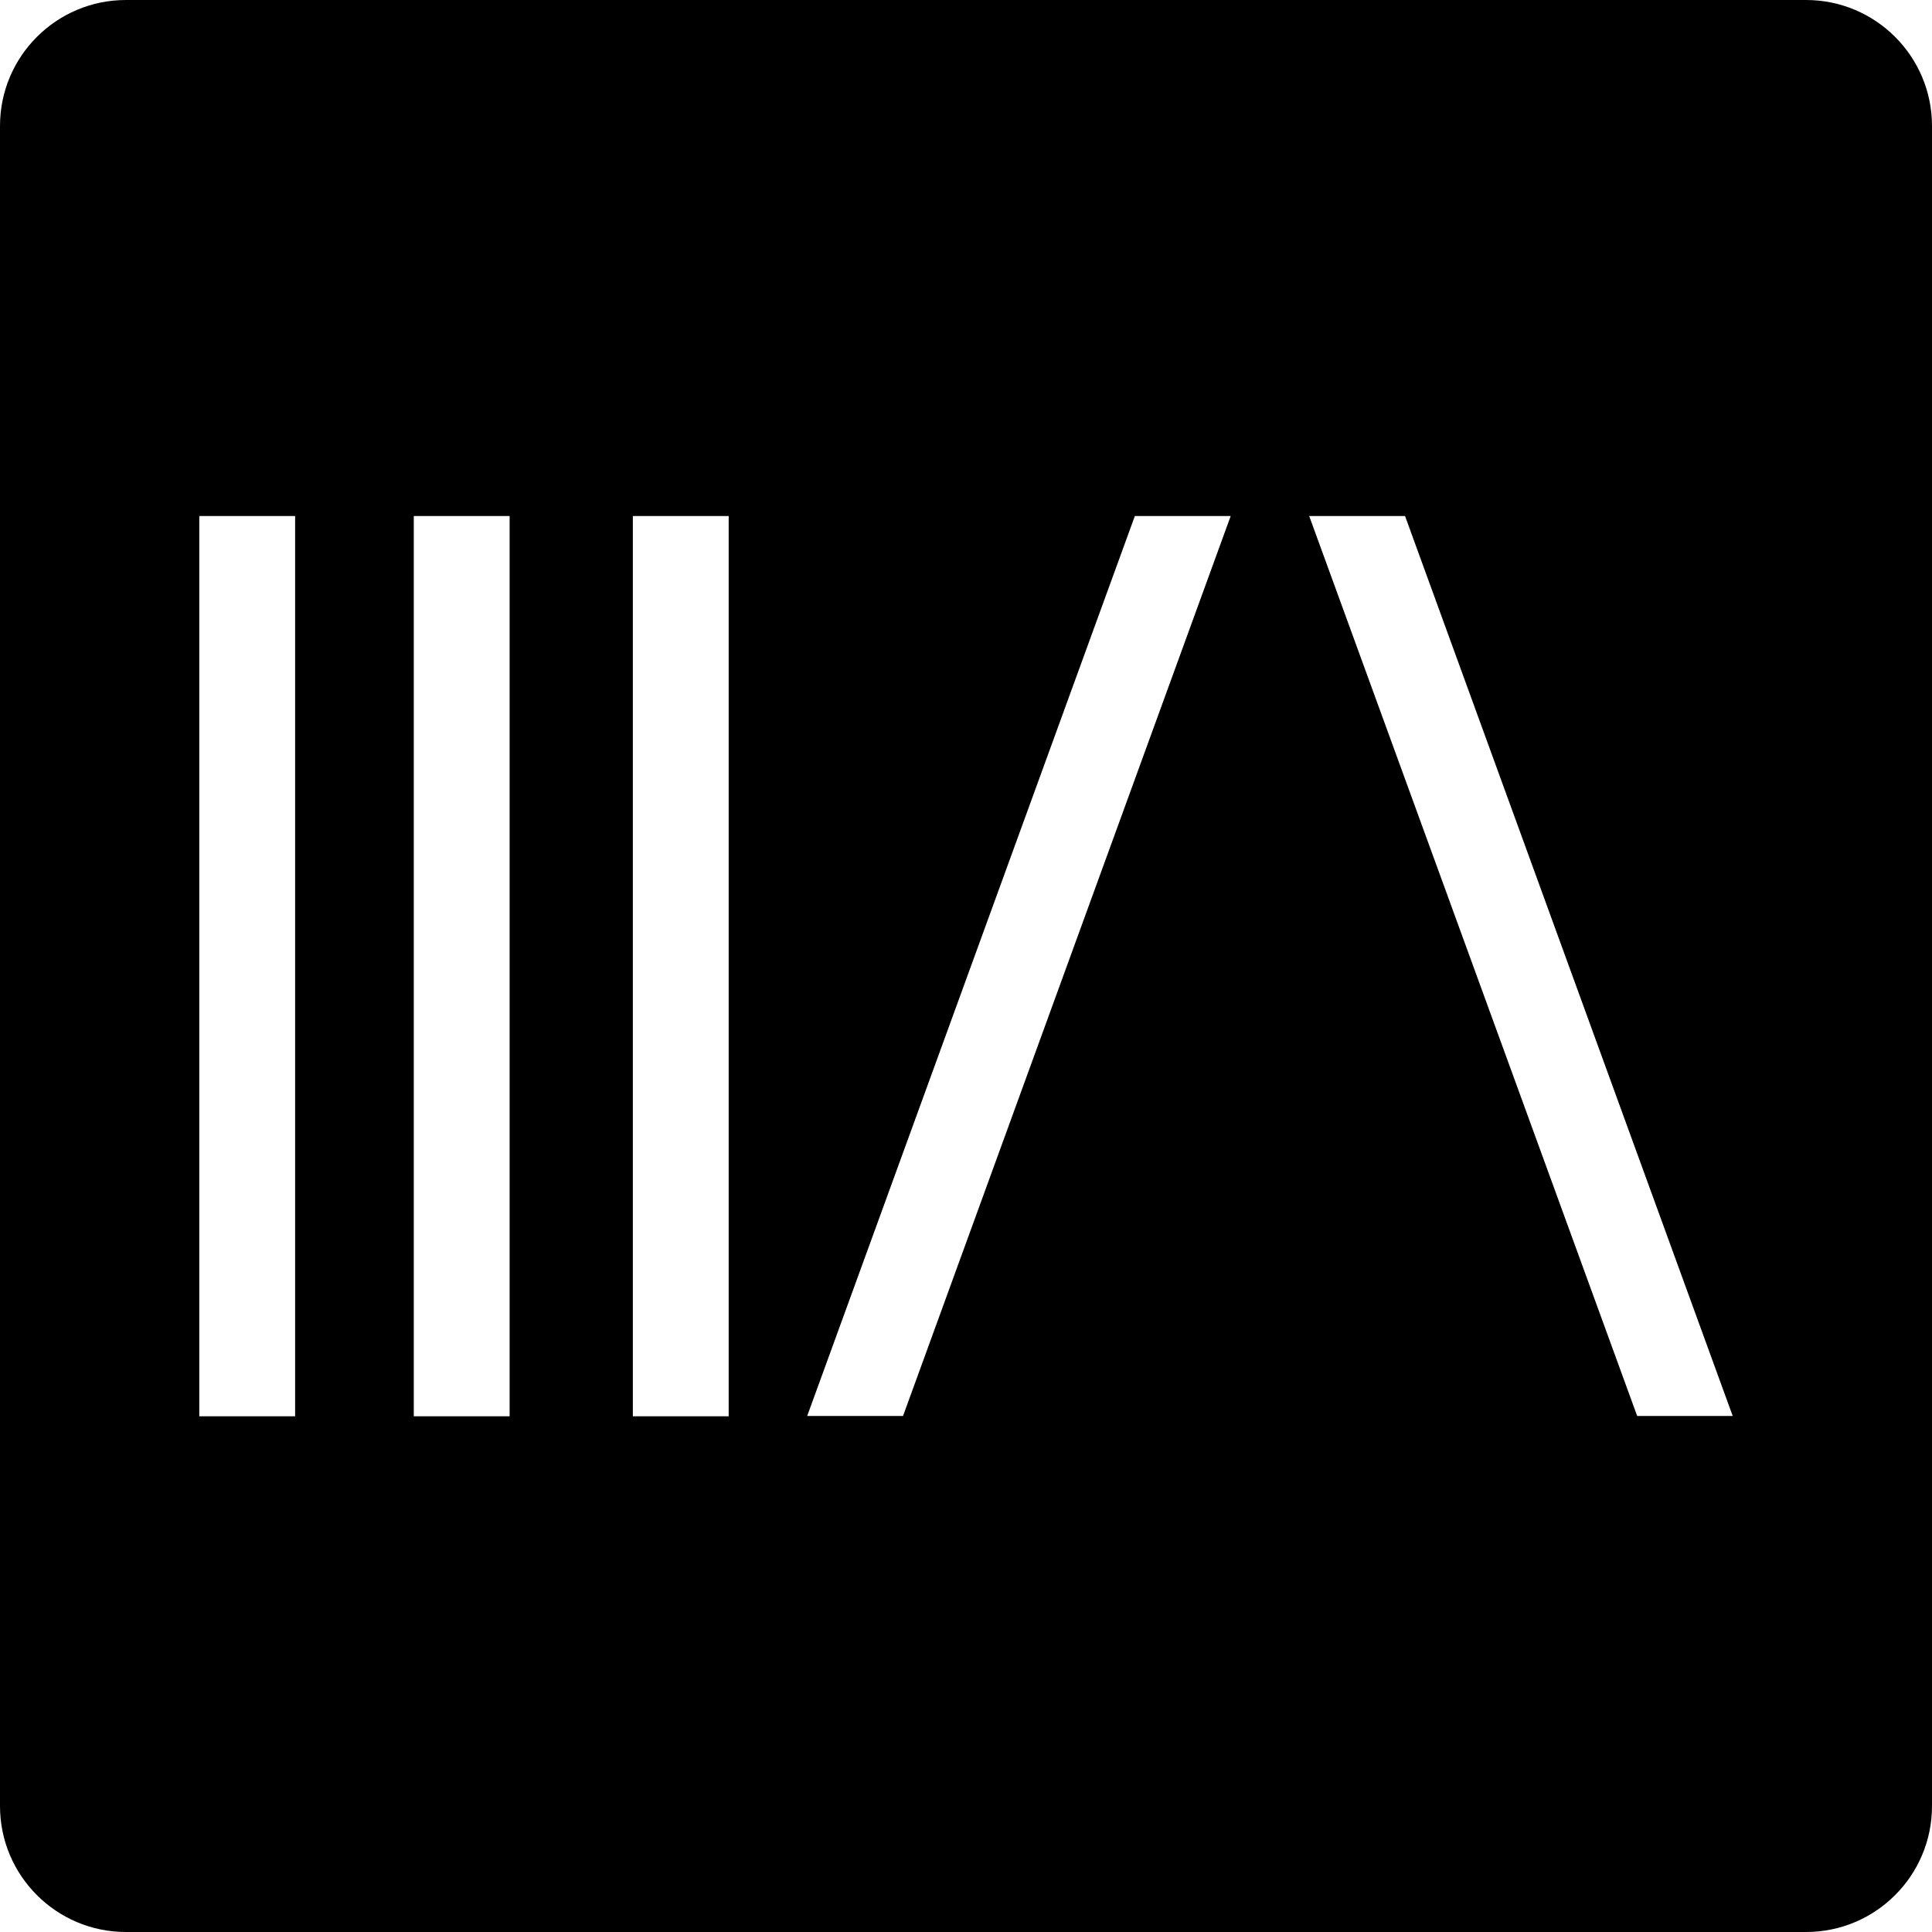
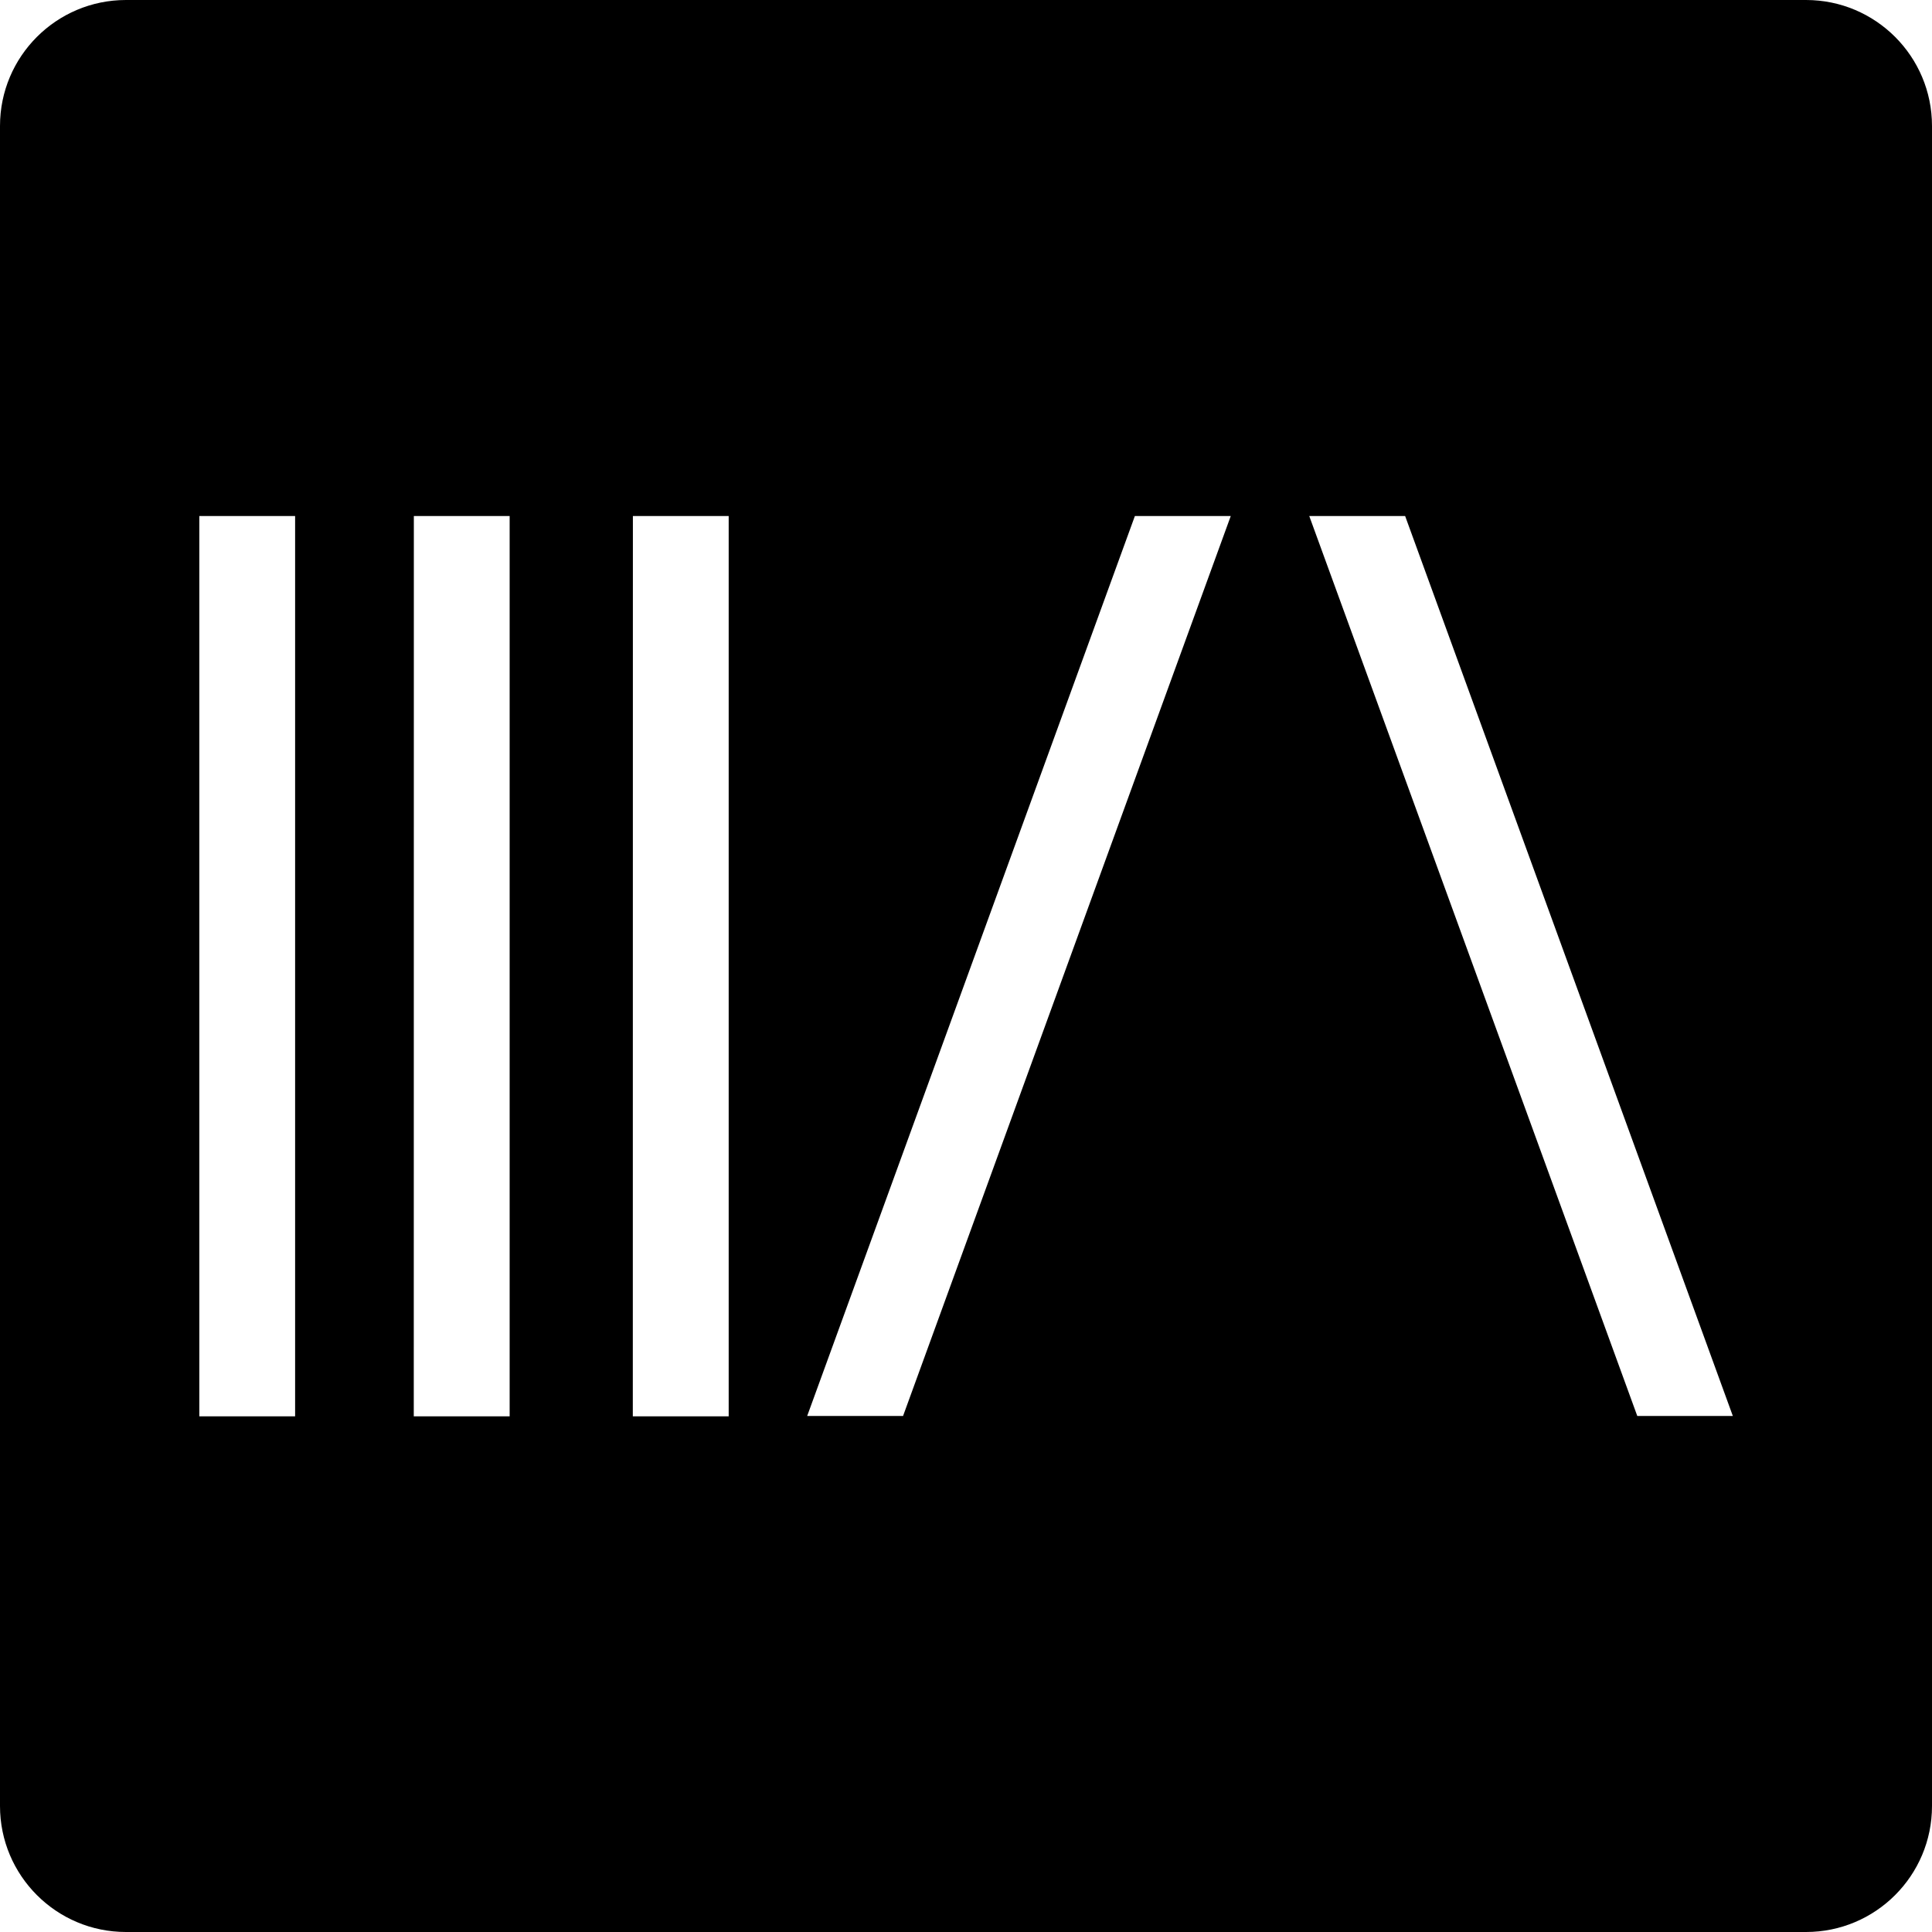
- <svg xmlns="http://www.w3.org/2000/svg" width="24" height="24" viewBox="0 0 6.35 6.35" version="1.1" id="svg1" xml:space="preserve">
-   <defs id="defs1" />
-   <path id="rect1" style="fill:#000000;stroke:none;stroke-width:0.029;stroke-linecap:square;stroke-opacity:1" d="M 0.414,0 A 0.414,0.414 0 0 0 0,0.414 V 5.936 A 0.414,0.414 0 0 0 0.414,6.35 H 5.936 A 0.414,0.414 0 0 0 6.35,5.936 V 0.414 A 0.414,0.414 0 0 0 5.936,0 Z M 0.655,1.696 H 0.97 V 4.655 H 0.655 Z m 0.705,0 H 1.675 V 4.655 H 1.36 Z m 0.72,0 H 2.395 V 4.655 H 2.08 Z m 1.65,0 H 4.045 L 2.968,4.654 H 2.653 Z m 0.573,0 H 4.618 L 5.695,4.654 H 5.381 Z" />
+ <svg xmlns="http://www.w3.org/2000/svg" version="1.2" viewBox="0 0 24 24" width="24" height="24">
+   <style />
+   <path d="M 1.565,0 A 1.565,1.565 0 0 0 0,1.565 V 22.435 A 1.565,1.565 0 0 0 1.565,24 H 22.435 A 1.565,1.565 0 0 0 24,22.435 V 1.565 A 1.565,1.565 0 0 0 22.435,0 Z M 2.476,6.41 H 3.666 V 17.594 H 2.476 Z m 2.665,0 H 6.331 V 17.594 H 5.14 Z m 2.721,0 H 9.052 V 17.594 H 7.861 Z m 6.236,0 h 1.191 L 11.218,17.59 h -1.191 z m 2.166,0 h 1.191 l 4.071,11.18 h -1.187 z" />
</svg>
